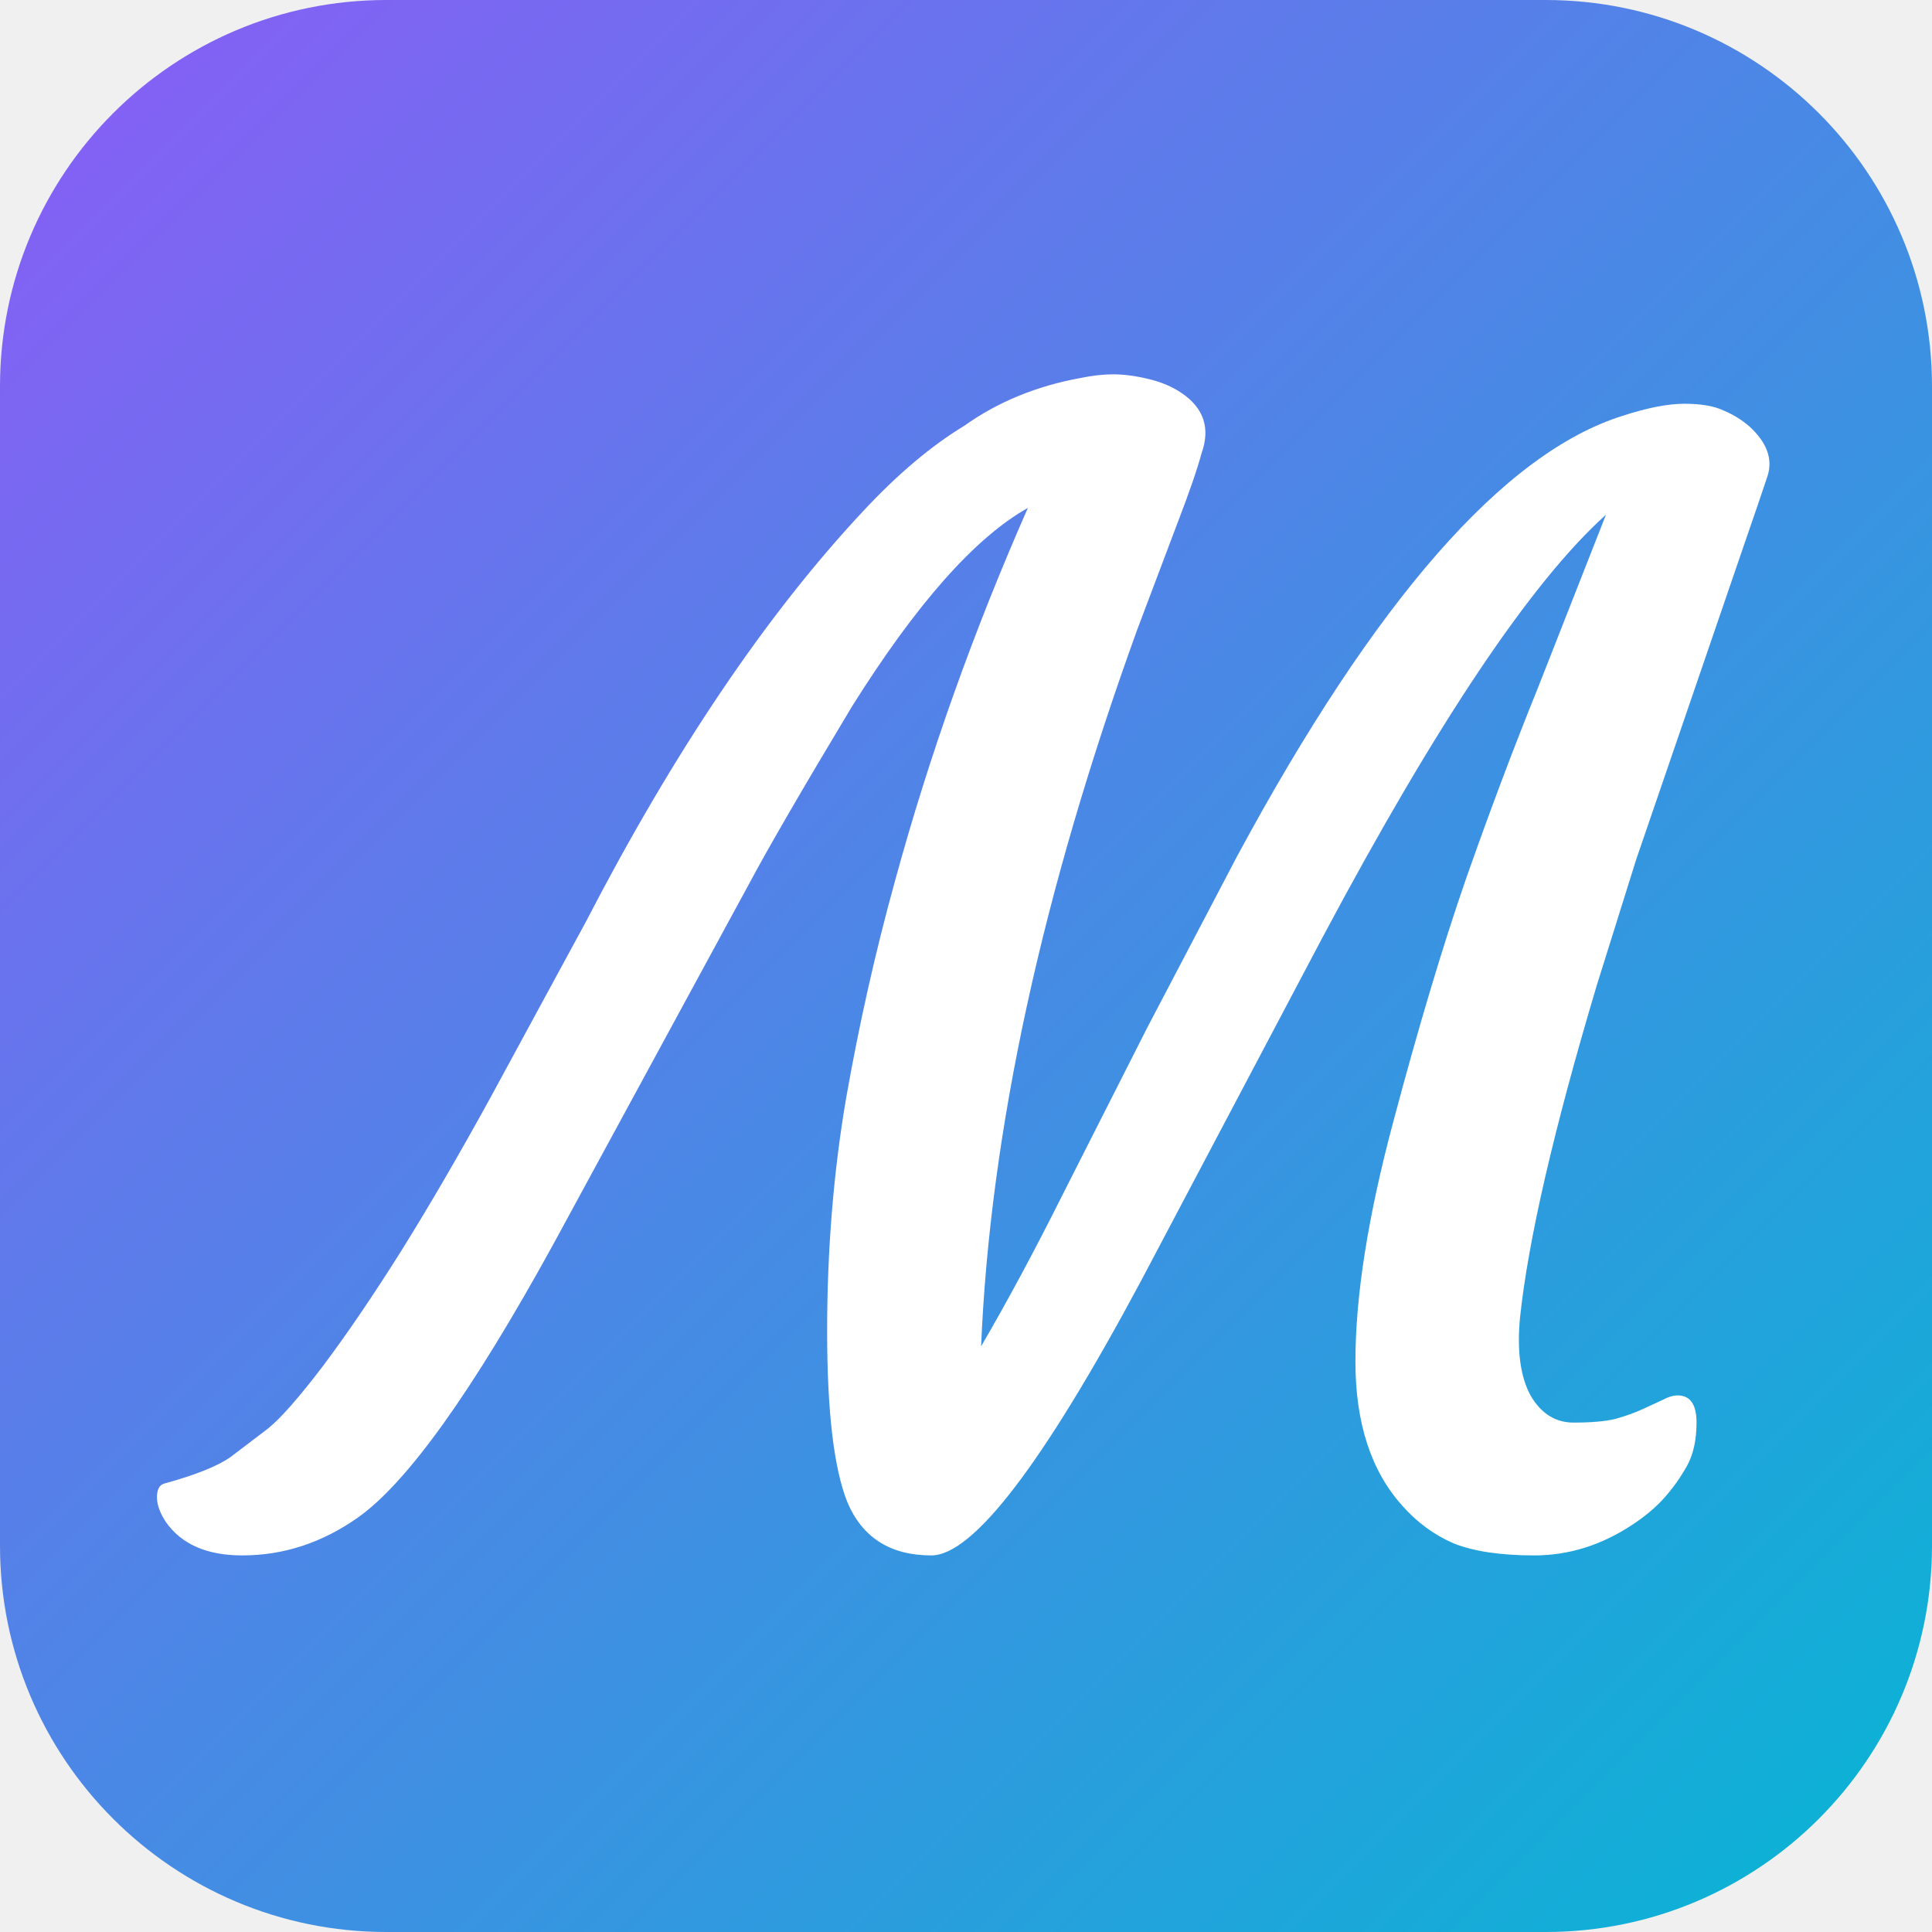
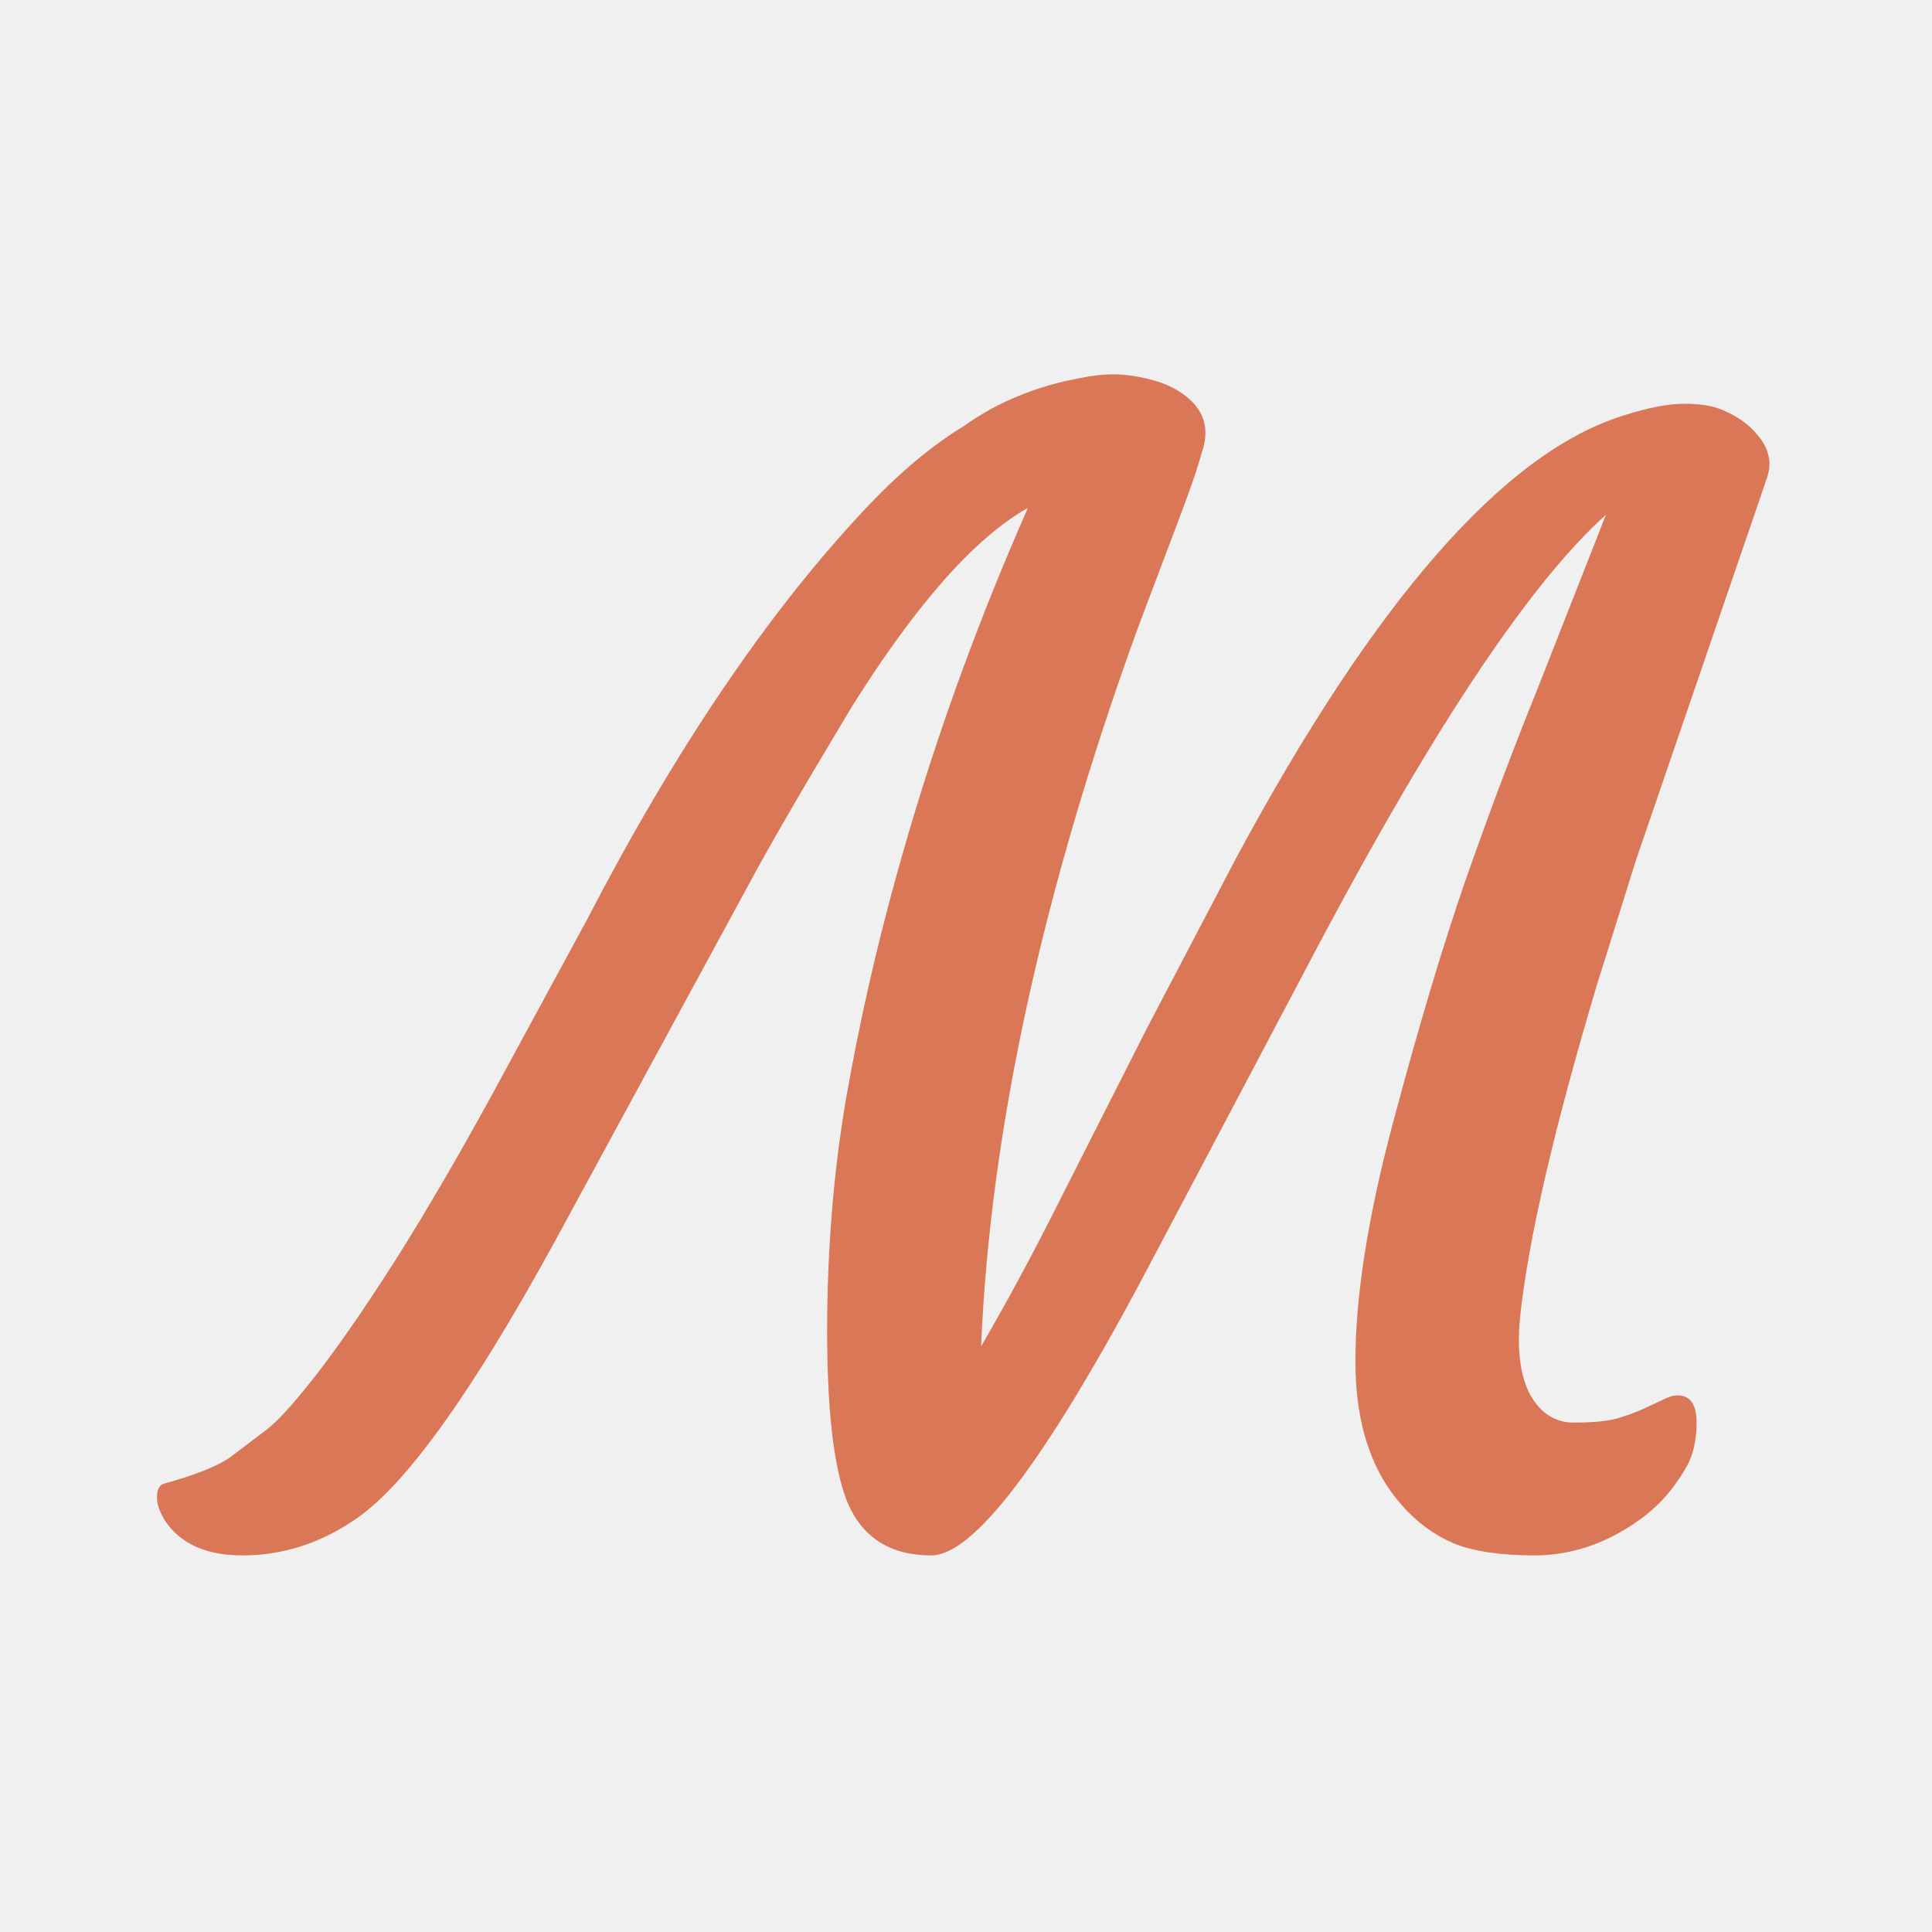
<svg xmlns="http://www.w3.org/2000/svg" fill="none" height="320" viewBox="0 0 320 320" width="320">
-   <rect width="320" height="320" rx="64" fill="url(#gradient)" />
-   <path d="m277.875 231.125c2.083 0 3.125 1.5 3.125 4.5 0 2.917-.542 5.333-1.625 7.25s-2.333 3.667-3.75 5.25-3.208 3.083-5.375 4.5c-5.083 3.333-10.458 5-16.125 5-5.583 0-10.042-.667-13.375-2-3.25-1.417-6.083-3.5-8.5-6.25-5.167-5.75-7.75-13.708-7.75-23.875 0-10.833 2.083-24.042 6.25-39.625 4.167-15.667 8.167-29.042 12-40.125 3.917-11.167 7.917-21.792 12-31.875l11.25-28.625c-12.333 11.083-27.958 34.375-46.875 69.875l-30.25 57.25c-16.167 30.167-27.708 45.25-34.625 45.25-6.75 0-11.375-2.917-13.875-8.75-2.25-5.583-3.375-15.042-3.375-28.375 0-13.417 1.042-26.25 3.125-38.5 2.167-12.333 4.875-24.375 8.125-36.125 5.667-20.75 13-41.333 22-61.75-8.75 4.917-18.458 15.875-29.125 32.875-8.167 13.583-13.917 23.5-17.25 29.75l-32.25 59.375c-13.417 24.417-24.208 39.5-32.375 45.25-5.917 4.167-12.292 6.25-19.125 6.25-5.833 0-10.042-1.833-12.625-5.5-1-1.5-1.5-2.875-1.5-4.125s0.375-2 1.125-2.25c5.167-1.417 8.833-2.875 11-4.375 2.083-1.583 4.167-3.167 6.25-4.75 2.083-1.667 5.125-5.125 9.125-10.375 4-5.333 8.333-11.708 13-19.125 4.667-7.5 9.542-15.875 14.625-25.125l15.875-29.25c14.667-28.333 30-51.042 46-68.125 5.667-6.083 11.25-10.792 16.75-14.125 5.5-3.917 11.875-6.542 19.125-7.875 2-.417 3.833-.625 5.5-.625 1.75 0 3.667.25 5.75.75 2.167.5 4.042 1.292 5.625 2.375 3.667 2.5 4.75 5.833 3.25 10-.667 2.5-1.958 6.25-3.875 11.25l-6.75 17.875c-15.75 43.5-24.375 83.083-25.875 118.75 4.417-7.583 8.875-15.875 13.375-24.875l14.125-27.875 14.875-28.375c22.917-42.5 44.208-66.833 63.875-73 4.083-1.333 7.5-2 10.25-2s4.917.375 6.5 1.125c1.583.667 3 1.542 4.25 2.625 2.917 2.667 3.917 5.417 3 8.25-.917 2.75-2.125 6.292-3.625 10.625l-18.125 52.875-6.5 20.75c-7.167 24-11.417 42.417-12.75 55.25-.5 5.417.083 9.667 1.75 12.75 1.75 3 4.125 4.5 7.125 4.5s5.333-.208 7-.625c1.75-.5 3.25-1.042 4.5-1.625l3.25-1.5c0.917-.5 1.75-.75 2.5-.75z" fill="white" />
-   <defs>
-     <linearGradient id="gradient" x1="0%" y1="0%" x2="100%" y2="100%">
-       <stop offset="0%" style="stop-color:#8b5cf6;stop-opacity:1" />
-       <stop offset="100%" style="stop-color:#06b6d4;stop-opacity:1" />
-     </linearGradient>
-   </defs>
+   <path d="m277.875 231.125c2.083 0 3.125 1.5 3.125 4.5 0 2.917-.542 5.333-1.625 7.25s-2.333 3.667-3.75 5.25-3.208 3.083-5.375 4.5c-5.083 3.333-10.458 5-16.125 5-5.583 0-10.042-.667-13.375-2-3.25-1.417-6.083-3.5-8.5-6.25-5.167-5.75-7.75-13.708-7.75-23.875 0-10.833 2.083-24.042 6.25-39.625 4.167-15.667 8.167-29.042 12-40.125 3.917-11.167 7.917-21.792 12-31.875l11.25-28.625c-12.333 11.083-27.958 34.375-46.875 69.875l-30.25 57.25c-16.167 30.167-27.708 45.25-34.625 45.25-6.75 0-11.375-2.917-13.875-8.75-2.25-5.583-3.375-15.042-3.375-28.375 0-13.417 1.042-26.25 3.125-38.5 2.167-12.333 4.875-24.375 8.125-36.125 5.667-20.75 13-41.333 22-61.75-8.75 4.917-18.458 15.875-29.125 32.875-8.167 13.583-13.917 23.5-17.25 29.75l-32.25 59.375c-13.417 24.417-24.208 39.5-32.375 45.25-5.917 4.167-12.292 6.25-19.125 6.25-5.833 0-10.042-1.833-12.625-5.5-1-1.5-1.5-2.875-1.5-4.125s0.375-2 1.125-2.25c5.167-1.417 8.833-2.875 11-4.375 2.083-1.583 4.167-3.167 6.25-4.75 2.083-1.667 5.125-5.125 9.125-10.375 4-5.333 8.333-11.708 13-19.125 4.667-7.5 9.542-15.875 14.625-25.125l15.875-29.25c14.667-28.333 30-51.042 46-68.125 5.667-6.083 11.25-10.792 16.75-14.125 5.5-3.917 11.875-6.542 19.125-7.875 2-.417 3.833-.625 5.5-.625 1.75 0 3.667.25 5.75.75 2.167.5 4.042 1.292 5.625 2.375 3.667 2.5 4.75 5.833 3.25 10-.667 2.5-1.958 6.25-3.875 11.25l-6.75 17.875c-15.75 43.5-24.375 83.083-25.875 118.75 4.417-7.583 8.875-15.875 13.375-24.875l14.125-27.875 14.875-28.375c22.917-42.5 44.208-66.833 63.875-73 4.083-1.333 7.5-2 10.25-2s4.917.375 6.5 1.125c1.583.667 3 1.542 4.25 2.625 2.917 2.667 3.917 5.417 3 8.25-.917 2.75-2.125 6.292-3.625 10.625l-18.125 52.875-6.5 20.75c-7.167 24-11.417 42.417-12.75 55.25-.5 5.417.083 9.667 1.75 12.75 1.75 3 4.125 4.5 7.125 4.5s5.333-.208 7-.625c1.75-.5 3.25-1.042 4.5-1.625l3.25-1.5c0.917-.5 1.75-.75 2.5-.75z" fill="#d97757" />
</svg>
